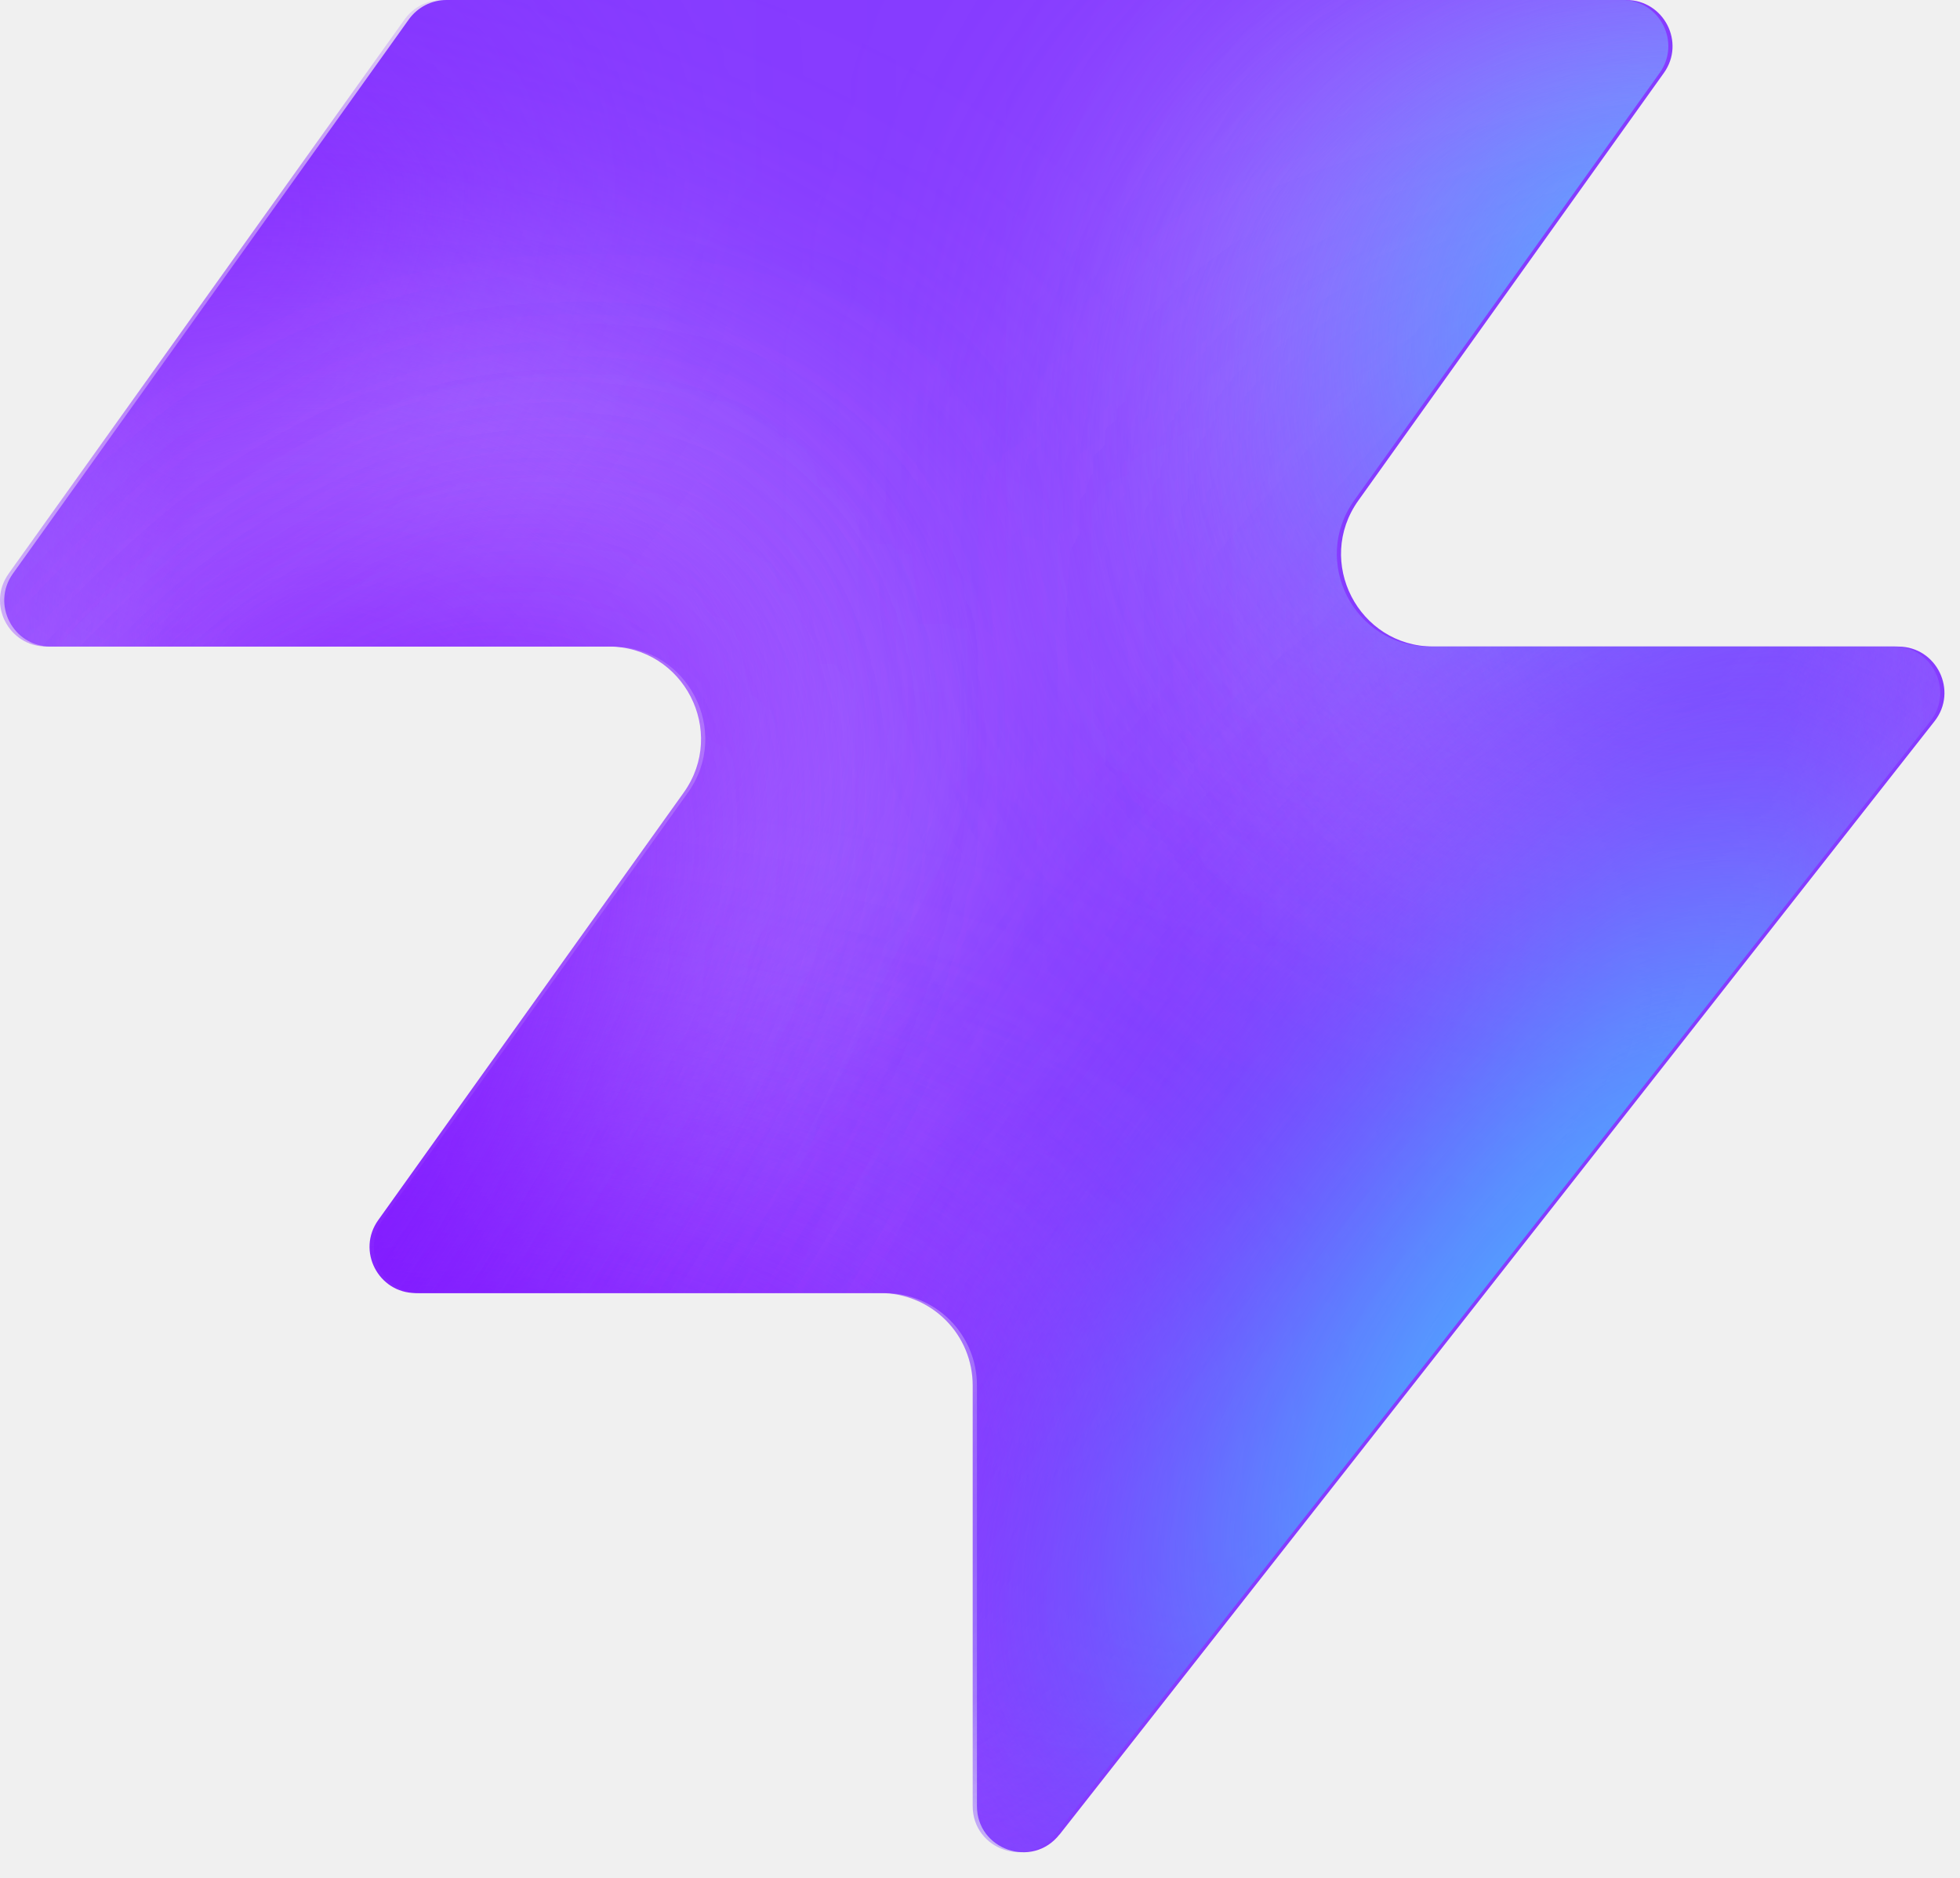
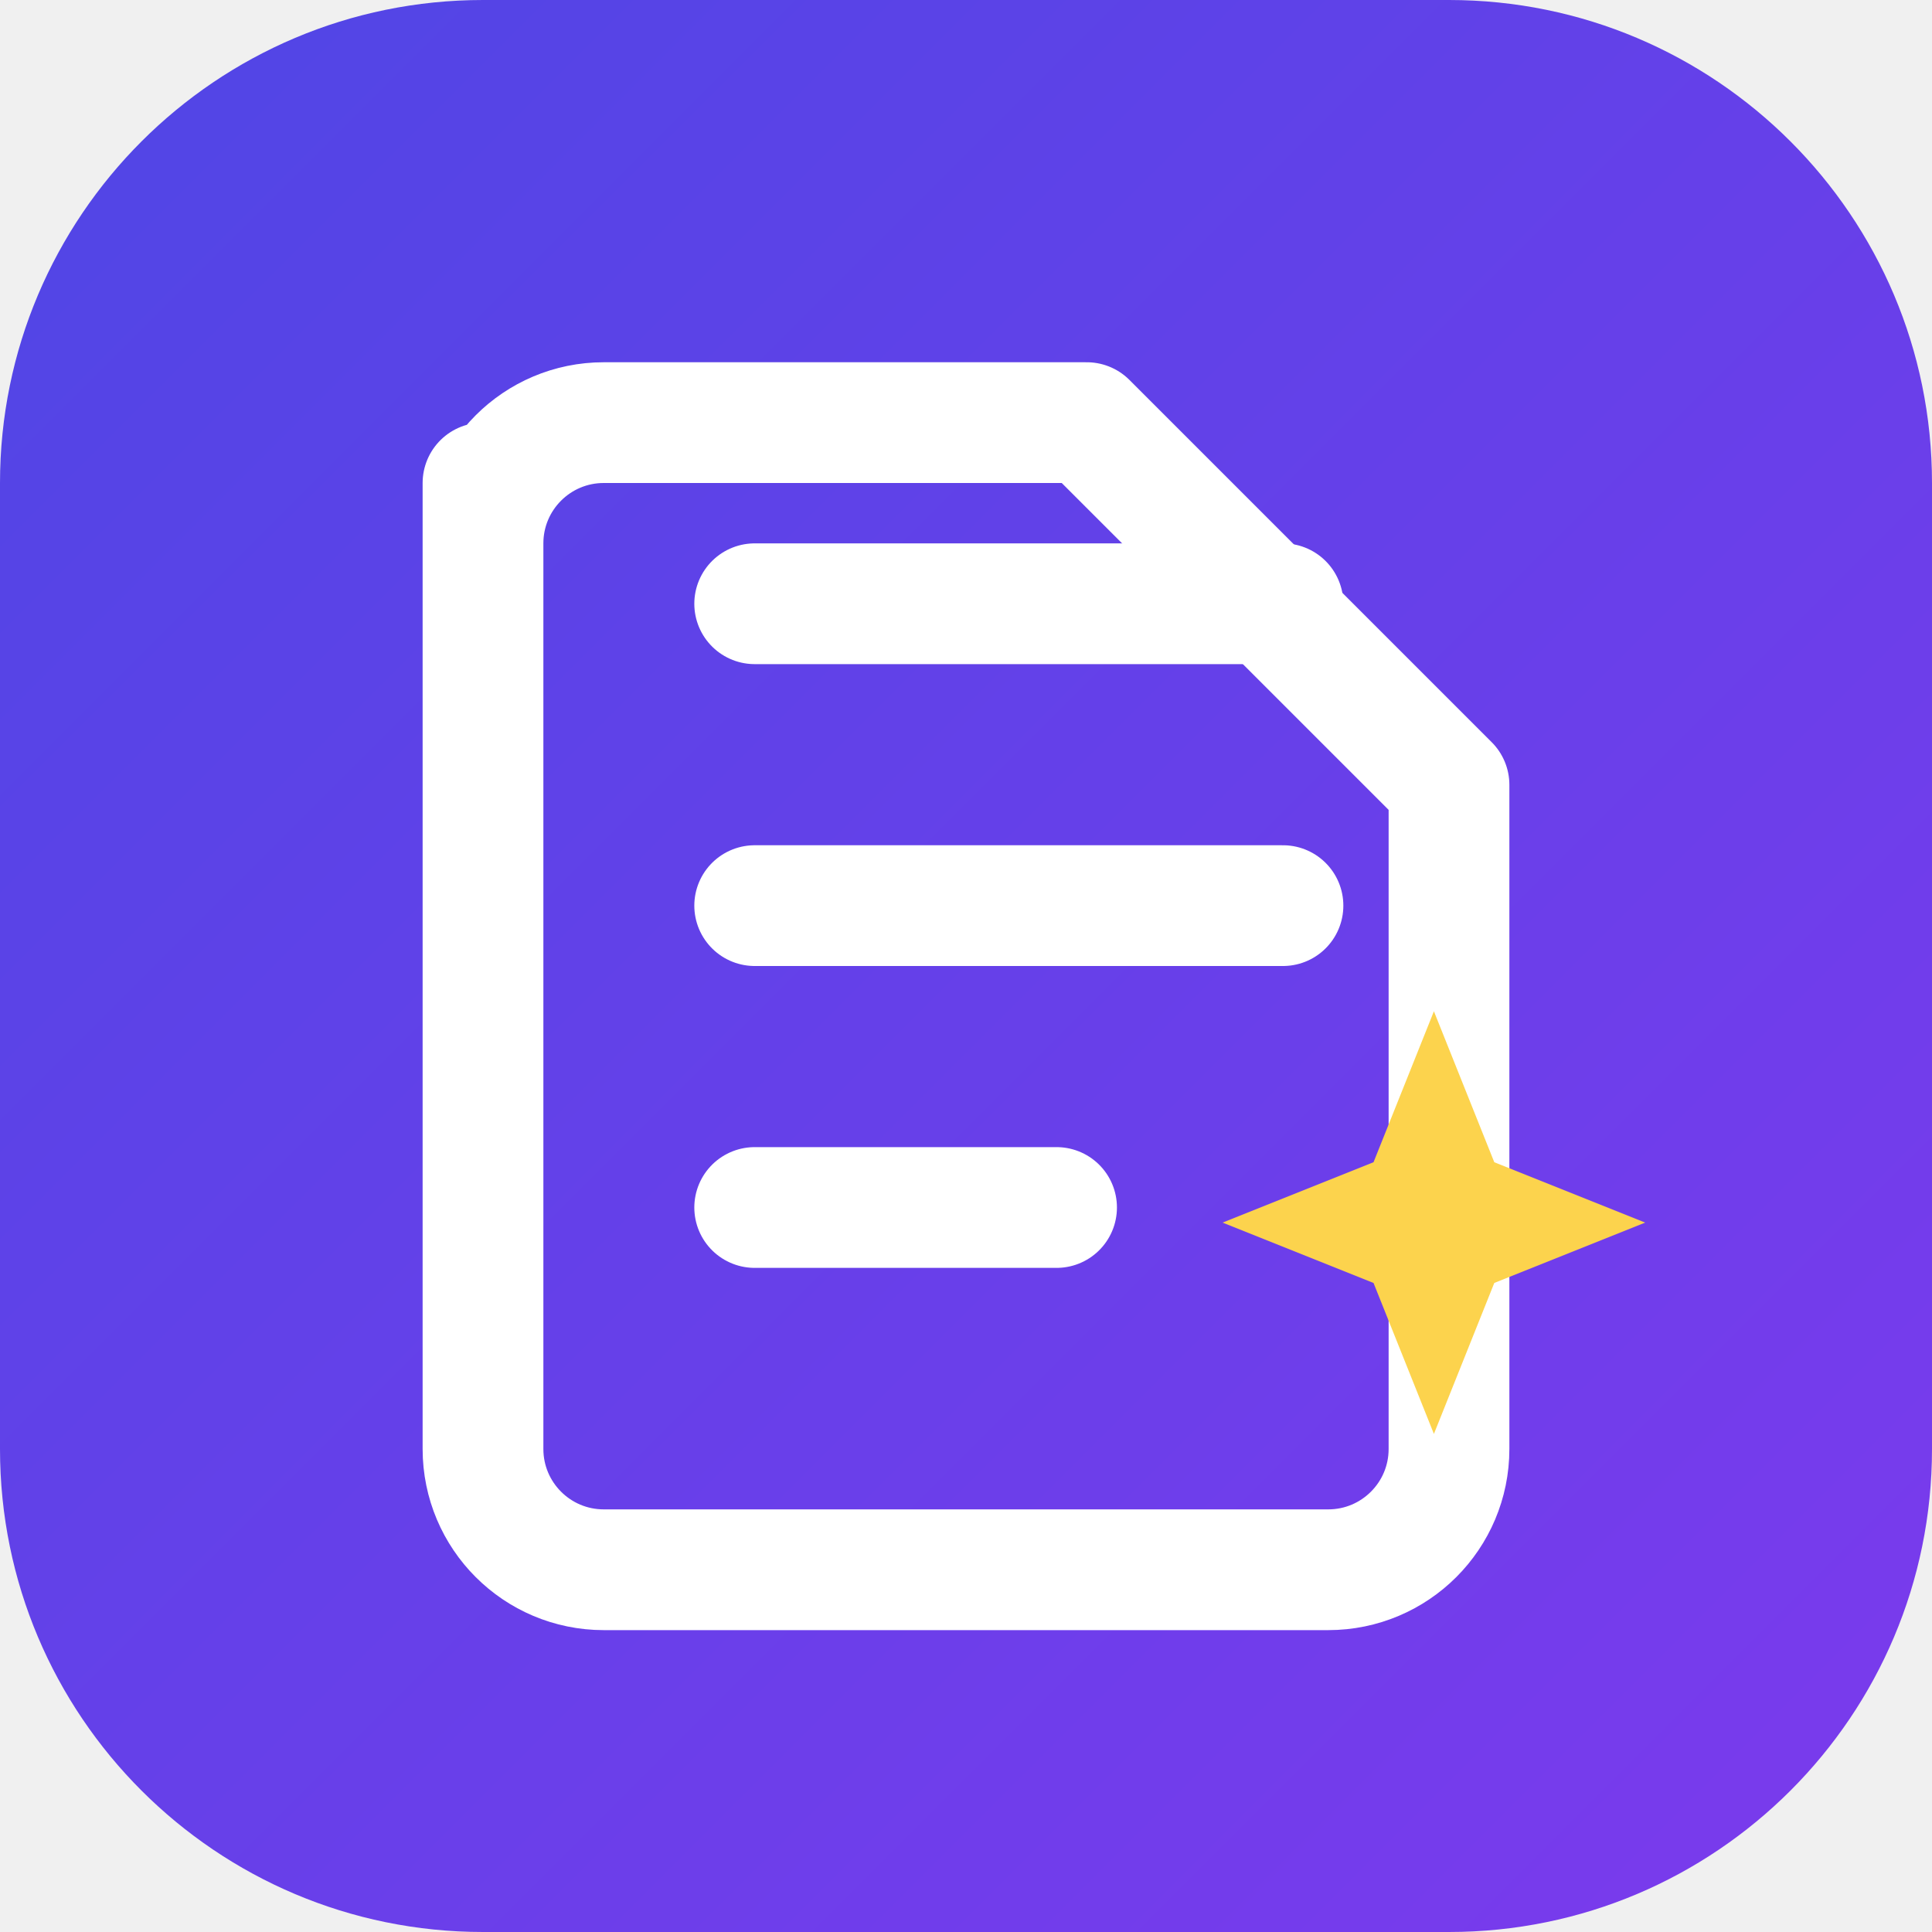
- <svg xmlns="http://www.w3.org/2000/svg" width="48" height="46" fill="none" viewBox="0 0 48 46">
-   <path fill="#863bff" d="M25.946 44.938c-.664.845-2.021.375-2.021-.698V33.937a2.26 2.26 0 0 0-2.262-2.262H10.287c-.92 0-1.456-1.04-.92-1.788l7.48-10.471c1.07-1.497 0-3.578-1.842-3.578H1.237c-.92 0-1.456-1.04-.92-1.788L10.013.474c.214-.297.556-.474.92-.474h28.894c.92 0 1.456 1.04.92 1.788l-7.48 10.471c-1.07 1.498 0 3.579 1.842 3.579h11.377c.943 0 1.473 1.088.89 1.83L25.947 44.94z" style="fill:#863bff;fill:color(display-p3 .525 .23 1);fill-opacity:1" />
-   <mask id="a" width="48" height="46" x="0" y="0" maskUnits="userSpaceOnUse" style="mask-type:alpha">
-     <path fill="#000" d="M25.842 44.938c-.664.844-2.021.375-2.021-.698V33.937a2.26 2.26 0 0 0-2.262-2.262H10.183c-.92 0-1.456-1.04-.92-1.788l7.48-10.471c1.07-1.498 0-3.579-1.842-3.579H1.133c-.92 0-1.456-1.04-.92-1.787L9.91.473c.214-.297.556-.474.92-.474h28.894c.92 0 1.456 1.04.92 1.788l-7.48 10.471c-1.07 1.498 0 3.578 1.842 3.578h11.377c.943 0 1.473 1.088.89 1.832L25.843 44.94z" style="fill:#000;fill-opacity:1" />
-   </mask>
-   <g mask="url(#a)">
-     <g filter="url(#b)">
-       <ellipse cx="5.508" cy="14.704" fill="#ede6ff" rx="5.508" ry="14.704" style="fill:#ede6ff;fill:color(display-p3 .927 .903 1);fill-opacity:1" transform="matrix(.00324 1 1 -.00324 -4.47 31.516)" />
-     </g>
-     <g filter="url(#c)">
-       <ellipse cx="10.399" cy="29.851" fill="#ede6ff" rx="10.399" ry="29.851" style="fill:#ede6ff;fill:color(display-p3 .927 .903 1);fill-opacity:1" transform="matrix(.00324 1 1 -.00324 -39.328 7.883)" />
-     </g>
-     <g filter="url(#d)">
-       <ellipse cx="5.508" cy="30.487" fill="#7e14ff" rx="5.508" ry="30.487" style="fill:#7e14ff;fill:color(display-p3 .492 .077 1);fill-opacity:1" transform="rotate(89.814 -25.913 -14.639)scale(1 -1)" />
-     </g>
-     <g filter="url(#e)">
-       <ellipse cx="5.508" cy="30.599" fill="#7e14ff" rx="5.508" ry="30.599" style="fill:#7e14ff;fill:color(display-p3 .492 .077 1);fill-opacity:1" transform="rotate(89.814 -32.644 -3.334)scale(1 -1)" />
-     </g>
-     <g filter="url(#f)">
-       <ellipse cx="5.508" cy="30.599" fill="#7e14ff" rx="5.508" ry="30.599" style="fill:#7e14ff;fill:color(display-p3 .492 .077 1);fill-opacity:1" transform="matrix(.00324 1 1 -.00324 -34.34 30.47)" />
-     </g>
-     <g filter="url(#g)">
-       <ellipse cx="14.072" cy="22.078" fill="#ede6ff" rx="14.072" ry="22.078" style="fill:#ede6ff;fill:color(display-p3 .927 .903 1);fill-opacity:1" transform="rotate(93.35 24.506 48.493)scale(-1 1)" />
-     </g>
-     <g filter="url(#h)">
-       <ellipse cx="3.47" cy="21.501" fill="#7e14ff" rx="3.47" ry="21.501" style="fill:#7e14ff;fill:color(display-p3 .492 .077 1);fill-opacity:1" transform="rotate(89.009 28.708 47.59)scale(-1 1)" />
-     </g>
-     <g filter="url(#i)">
-       <ellipse cx="3.47" cy="21.501" fill="#7e14ff" rx="3.47" ry="21.501" style="fill:#7e14ff;fill:color(display-p3 .492 .077 1);fill-opacity:1" transform="rotate(89.009 28.708 47.59)scale(-1 1)" />
-     </g>
-     <g filter="url(#j)">
-       <ellipse cx=".387" cy="8.972" fill="#7e14ff" rx="4.407" ry="29.108" style="fill:#7e14ff;fill:color(display-p3 .492 .077 1);fill-opacity:1" transform="rotate(39.51 .387 8.972)" />
-     </g>
-     <g filter="url(#k)">
-       <ellipse cx="47.523" cy="-6.092" fill="#7e14ff" rx="4.407" ry="29.108" style="fill:#7e14ff;fill:color(display-p3 .492 .077 1);fill-opacity:1" transform="rotate(37.892 47.523 -6.092)" />
-     </g>
-     <g filter="url(#l)">
-       <ellipse cx="41.412" cy="6.333" fill="#47bfff" rx="5.971" ry="9.665" style="fill:#47bfff;fill:color(display-p3 .28 .748 1);fill-opacity:1" transform="rotate(37.892 41.412 6.333)" />
-     </g>
-     <g filter="url(#m)">
-       <ellipse cx="-1.879" cy="38.332" fill="#7e14ff" rx="4.407" ry="29.108" style="fill:#7e14ff;fill:color(display-p3 .492 .077 1);fill-opacity:1" transform="rotate(37.892 -1.88 38.332)" />
-     </g>
-     <g filter="url(#n)">
-       <ellipse cx="-1.879" cy="38.332" fill="#7e14ff" rx="4.407" ry="29.108" style="fill:#7e14ff;fill:color(display-p3 .492 .077 1);fill-opacity:1" transform="rotate(37.892 -1.88 38.332)" />
-     </g>
-     <g filter="url(#o)">
-       <ellipse cx="35.651" cy="29.907" fill="#7e14ff" rx="4.407" ry="29.108" style="fill:#7e14ff;fill:color(display-p3 .492 .077 1);fill-opacity:1" transform="rotate(37.892 35.651 29.907)" />
-     </g>
-     <g filter="url(#p)">
-       <ellipse cx="38.418" cy="32.4" fill="#47bfff" rx="5.971" ry="15.297" style="fill:#47bfff;fill:color(display-p3 .28 .748 1);fill-opacity:1" transform="rotate(37.892 38.418 32.4)" />
-     </g>
-   </g>
+ <svg xmlns="http://www.w3.org/2000/svg" viewBox="0 0 256 256">
  <defs>
-     <filter id="b" width="60.045" height="41.654" x="-19.77" y="16.149" color-interpolation-filters="sRGB" filterUnits="userSpaceOnUse">
-       <feFlood flood-opacity="0" result="BackgroundImageFix" />
-       <feBlend in="SourceGraphic" in2="BackgroundImageFix" result="shape" />
-       <feGaussianBlur result="effect1_foregroundBlur_2002_17158" stdDeviation="7.659" />
-     </filter>
-     <filter id="c" width="90.34" height="51.437" x="-54.613" y="-7.533" color-interpolation-filters="sRGB" filterUnits="userSpaceOnUse">
-       <feFlood flood-opacity="0" result="BackgroundImageFix" />
-       <feBlend in="SourceGraphic" in2="BackgroundImageFix" result="shape" />
-       <feGaussianBlur result="effect1_foregroundBlur_2002_17158" stdDeviation="7.659" />
-     </filter>
-     <filter id="d" width="79.355" height="29.4" x="-49.64" y="2.03" color-interpolation-filters="sRGB" filterUnits="userSpaceOnUse">
-       <feFlood flood-opacity="0" result="BackgroundImageFix" />
-       <feBlend in="SourceGraphic" in2="BackgroundImageFix" result="shape" />
-       <feGaussianBlur result="effect1_foregroundBlur_2002_17158" stdDeviation="4.596" />
-     </filter>
-     <filter id="e" width="79.579" height="29.4" x="-45.045" y="20.029" color-interpolation-filters="sRGB" filterUnits="userSpaceOnUse">
-       <feFlood flood-opacity="0" result="BackgroundImageFix" />
-       <feBlend in="SourceGraphic" in2="BackgroundImageFix" result="shape" />
-       <feGaussianBlur result="effect1_foregroundBlur_2002_17158" stdDeviation="4.596" />
-     </filter>
-     <filter id="f" width="79.579" height="29.4" x="-43.513" y="21.178" color-interpolation-filters="sRGB" filterUnits="userSpaceOnUse">
-       <feFlood flood-opacity="0" result="BackgroundImageFix" />
-       <feBlend in="SourceGraphic" in2="BackgroundImageFix" result="shape" />
-       <feGaussianBlur result="effect1_foregroundBlur_2002_17158" stdDeviation="4.596" />
-     </filter>
-     <filter id="g" width="74.749" height="58.852" x="15.756" y="-17.901" color-interpolation-filters="sRGB" filterUnits="userSpaceOnUse">
-       <feFlood flood-opacity="0" result="BackgroundImageFix" />
-       <feBlend in="SourceGraphic" in2="BackgroundImageFix" result="shape" />
-       <feGaussianBlur result="effect1_foregroundBlur_2002_17158" stdDeviation="7.659" />
-     </filter>
-     <filter id="h" width="61.377" height="25.362" x="23.548" y="2.284" color-interpolation-filters="sRGB" filterUnits="userSpaceOnUse">
-       <feFlood flood-opacity="0" result="BackgroundImageFix" />
-       <feBlend in="SourceGraphic" in2="BackgroundImageFix" result="shape" />
-       <feGaussianBlur result="effect1_foregroundBlur_2002_17158" stdDeviation="4.596" />
-     </filter>
-     <filter id="i" width="61.377" height="25.362" x="23.548" y="2.284" color-interpolation-filters="sRGB" filterUnits="userSpaceOnUse">
-       <feFlood flood-opacity="0" result="BackgroundImageFix" />
-       <feBlend in="SourceGraphic" in2="BackgroundImageFix" result="shape" />
-       <feGaussianBlur result="effect1_foregroundBlur_2002_17158" stdDeviation="4.596" />
-     </filter>
-     <filter id="j" width="56.045" height="63.649" x="-27.636" y="-22.853" color-interpolation-filters="sRGB" filterUnits="userSpaceOnUse">
-       <feFlood flood-opacity="0" result="BackgroundImageFix" />
-       <feBlend in="SourceGraphic" in2="BackgroundImageFix" result="shape" />
-       <feGaussianBlur result="effect1_foregroundBlur_2002_17158" stdDeviation="4.596" />
-     </filter>
-     <filter id="k" width="54.814" height="64.646" x="20.116" y="-38.415" color-interpolation-filters="sRGB" filterUnits="userSpaceOnUse">
-       <feFlood flood-opacity="0" result="BackgroundImageFix" />
-       <feBlend in="SourceGraphic" in2="BackgroundImageFix" result="shape" />
-       <feGaussianBlur result="effect1_foregroundBlur_2002_17158" stdDeviation="4.596" />
-     </filter>
-     <filter id="l" width="33.541" height="35.313" x="24.641" y="-11.323" color-interpolation-filters="sRGB" filterUnits="userSpaceOnUse">
-       <feFlood flood-opacity="0" result="BackgroundImageFix" />
-       <feBlend in="SourceGraphic" in2="BackgroundImageFix" result="shape" />
-       <feGaussianBlur result="effect1_foregroundBlur_2002_17158" stdDeviation="4.596" />
-     </filter>
-     <filter id="m" width="54.814" height="64.646" x="-29.286" y="6.009" color-interpolation-filters="sRGB" filterUnits="userSpaceOnUse">
-       <feFlood flood-opacity="0" result="BackgroundImageFix" />
-       <feBlend in="SourceGraphic" in2="BackgroundImageFix" result="shape" />
-       <feGaussianBlur result="effect1_foregroundBlur_2002_17158" stdDeviation="4.596" />
-     </filter>
-     <filter id="n" width="54.814" height="64.646" x="-29.286" y="6.009" color-interpolation-filters="sRGB" filterUnits="userSpaceOnUse">
-       <feFlood flood-opacity="0" result="BackgroundImageFix" />
-       <feBlend in="SourceGraphic" in2="BackgroundImageFix" result="shape" />
-       <feGaussianBlur result="effect1_foregroundBlur_2002_17158" stdDeviation="4.596" />
-     </filter>
-     <filter id="o" width="54.814" height="64.646" x="8.244" y="-2.416" color-interpolation-filters="sRGB" filterUnits="userSpaceOnUse">
-       <feFlood flood-opacity="0" result="BackgroundImageFix" />
-       <feBlend in="SourceGraphic" in2="BackgroundImageFix" result="shape" />
-       <feGaussianBlur result="effect1_foregroundBlur_2002_17158" stdDeviation="4.596" />
-     </filter>
-     <filter id="p" width="39.409" height="43.623" x="18.713" y="10.588" color-interpolation-filters="sRGB" filterUnits="userSpaceOnUse">
-       <feFlood flood-opacity="0" result="BackgroundImageFix" />
-       <feBlend in="SourceGraphic" in2="BackgroundImageFix" result="shape" />
-       <feGaussianBlur result="effect1_foregroundBlur_2002_17158" stdDeviation="4.596" />
-     </filter>
+     <linearGradient id="grad" x1="0%" y1="0%" x2="100%" y2="100%">
+       <stop offset="0%" stop-color="#4f46e5" />
+       <stop offset="100%" stop-color="#7c3aed" />
+     </linearGradient>
  </defs>
+   <rect width="256" height="256" rx="64" fill="url(#grad)" />
+   <path d="M100 80 h70 M100 120 h70 M100 160 h40" stroke="#ffffff" stroke-width="16" stroke-linecap="round" />
+   <path d="M64 64 v128 a16 16 0 0 0 16 16 h96 a16 16 0 0 0 16-16 v-88 L144 56 H80 a16 16 0 0 0-16 16 z" fill="none" stroke="#ffffff" stroke-width="16" stroke-linecap="round" stroke-linejoin="round" />
+   <path d="M190 190 l8-20 l20-8 l-20-8 l-8-20 l-8 20 l-20 8 l20 8 z" fill="#fcd34d" />
</svg>
